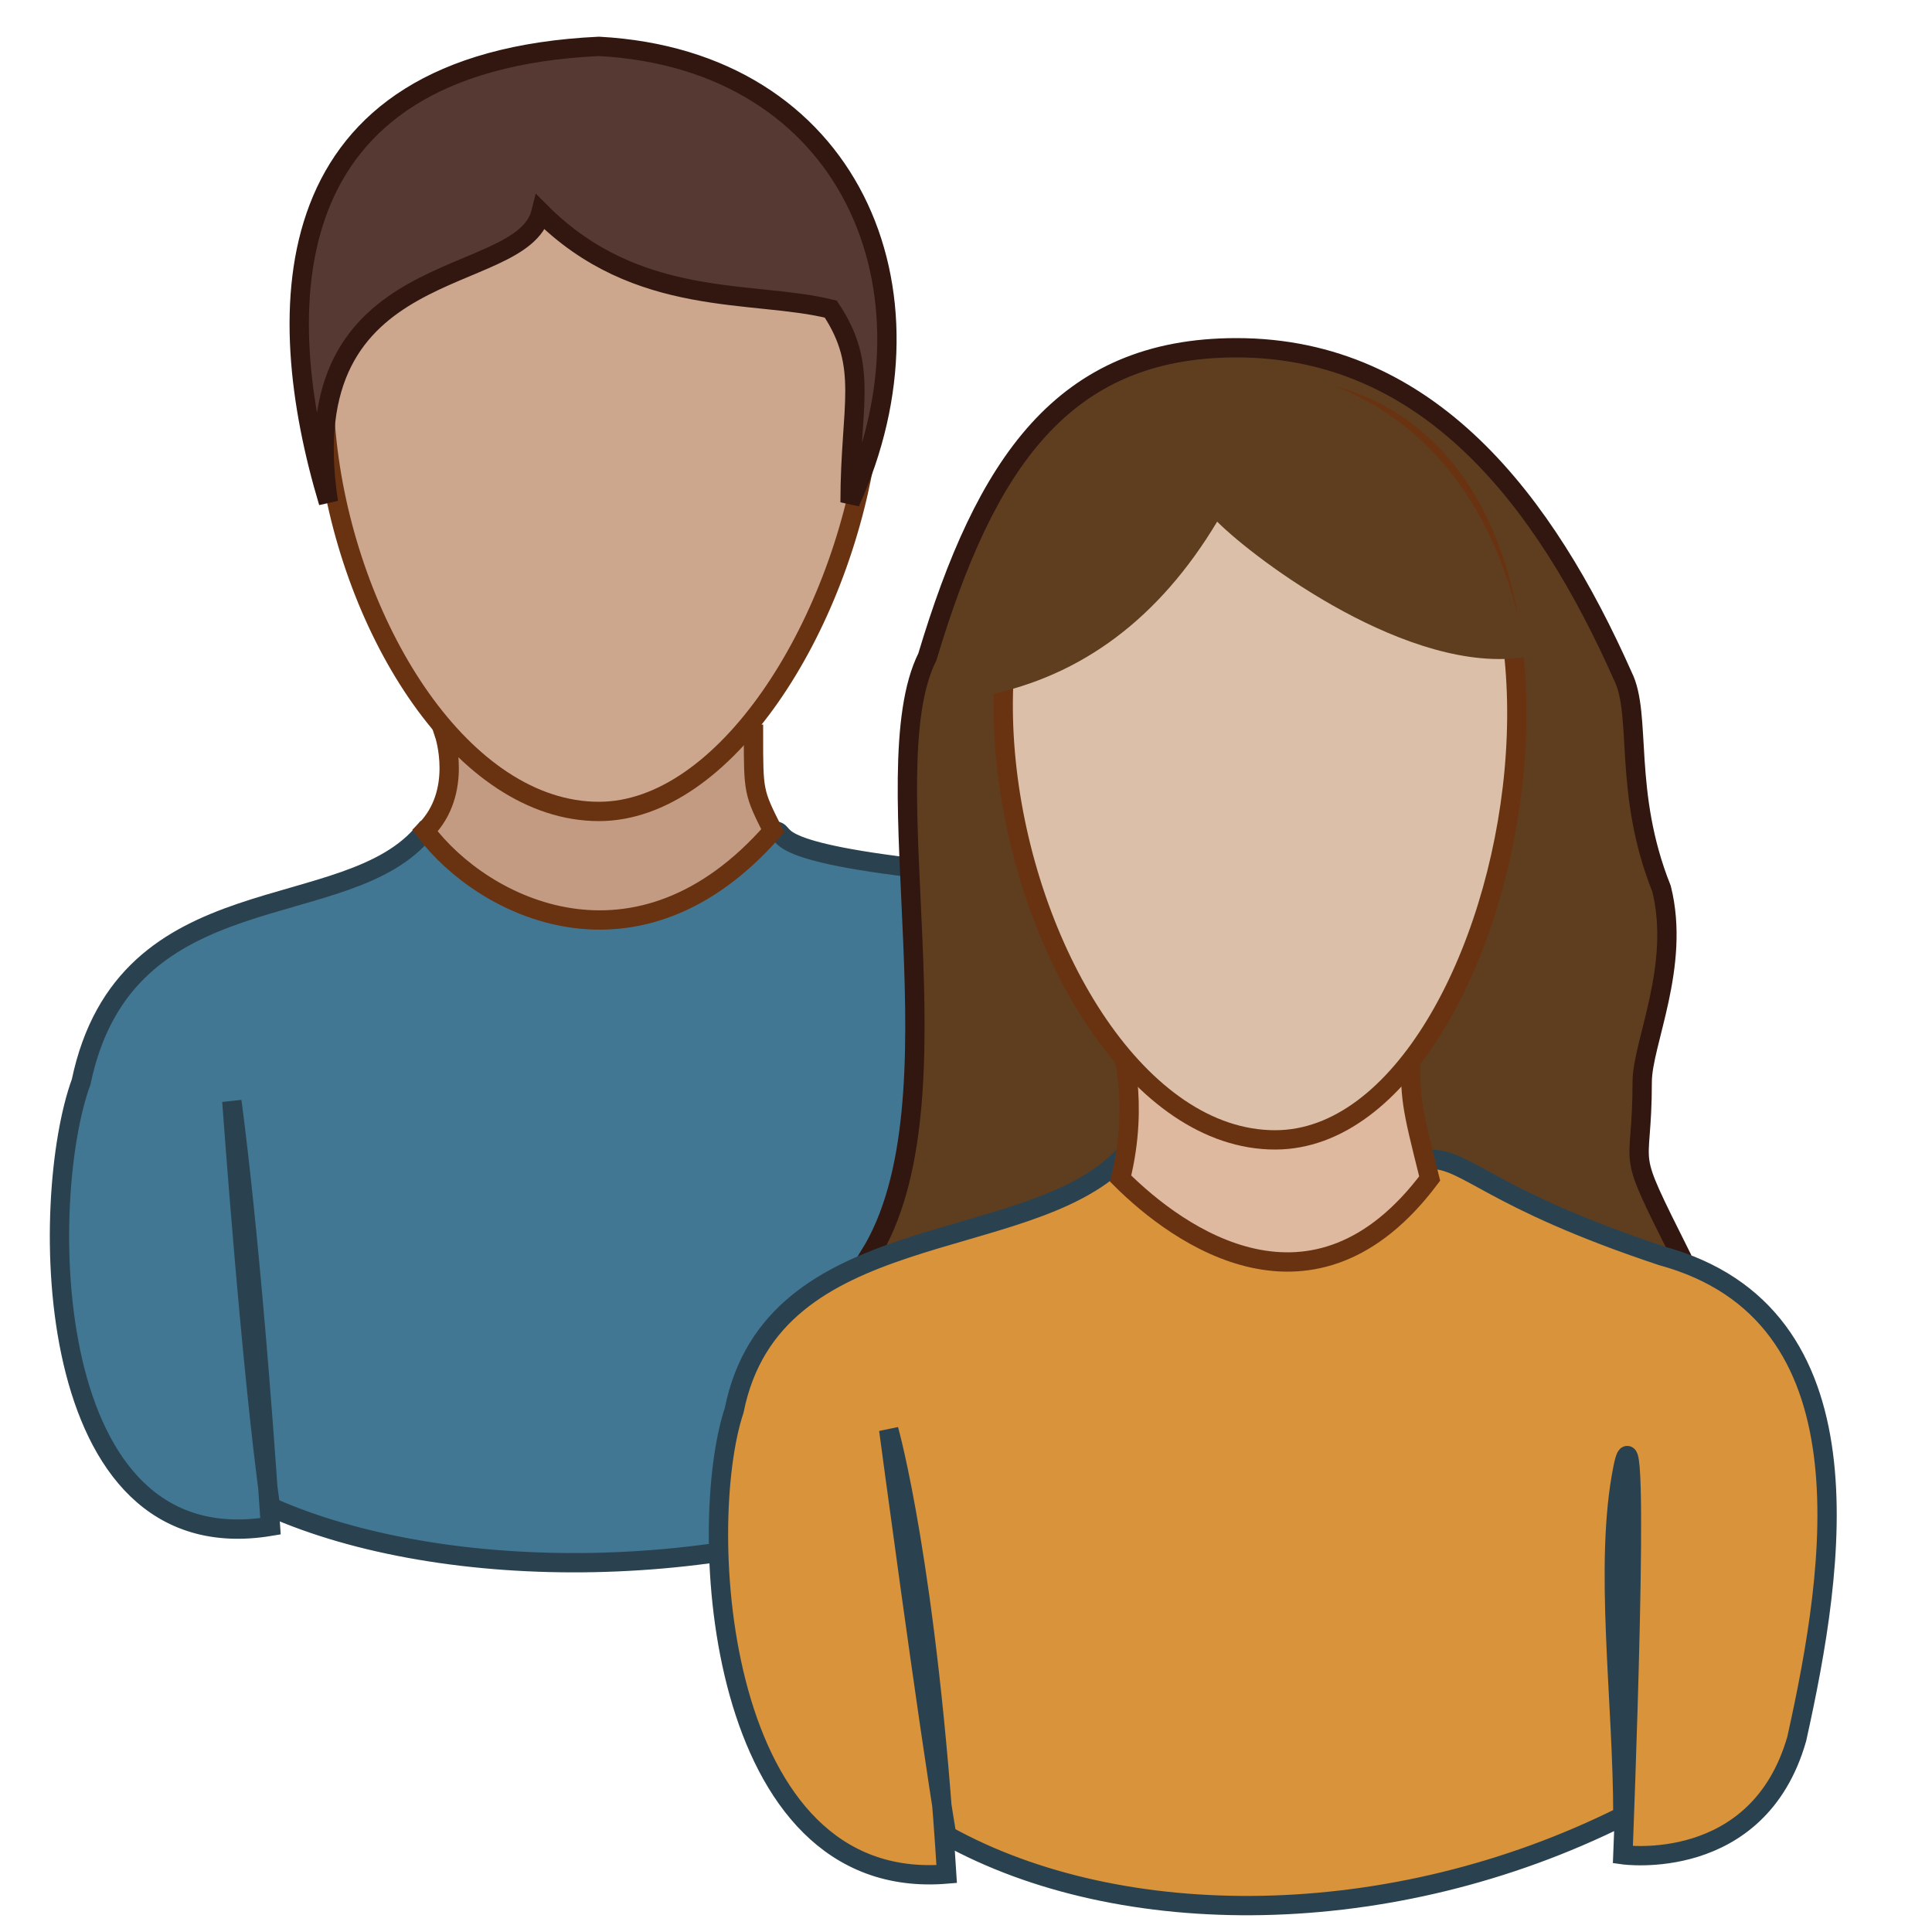
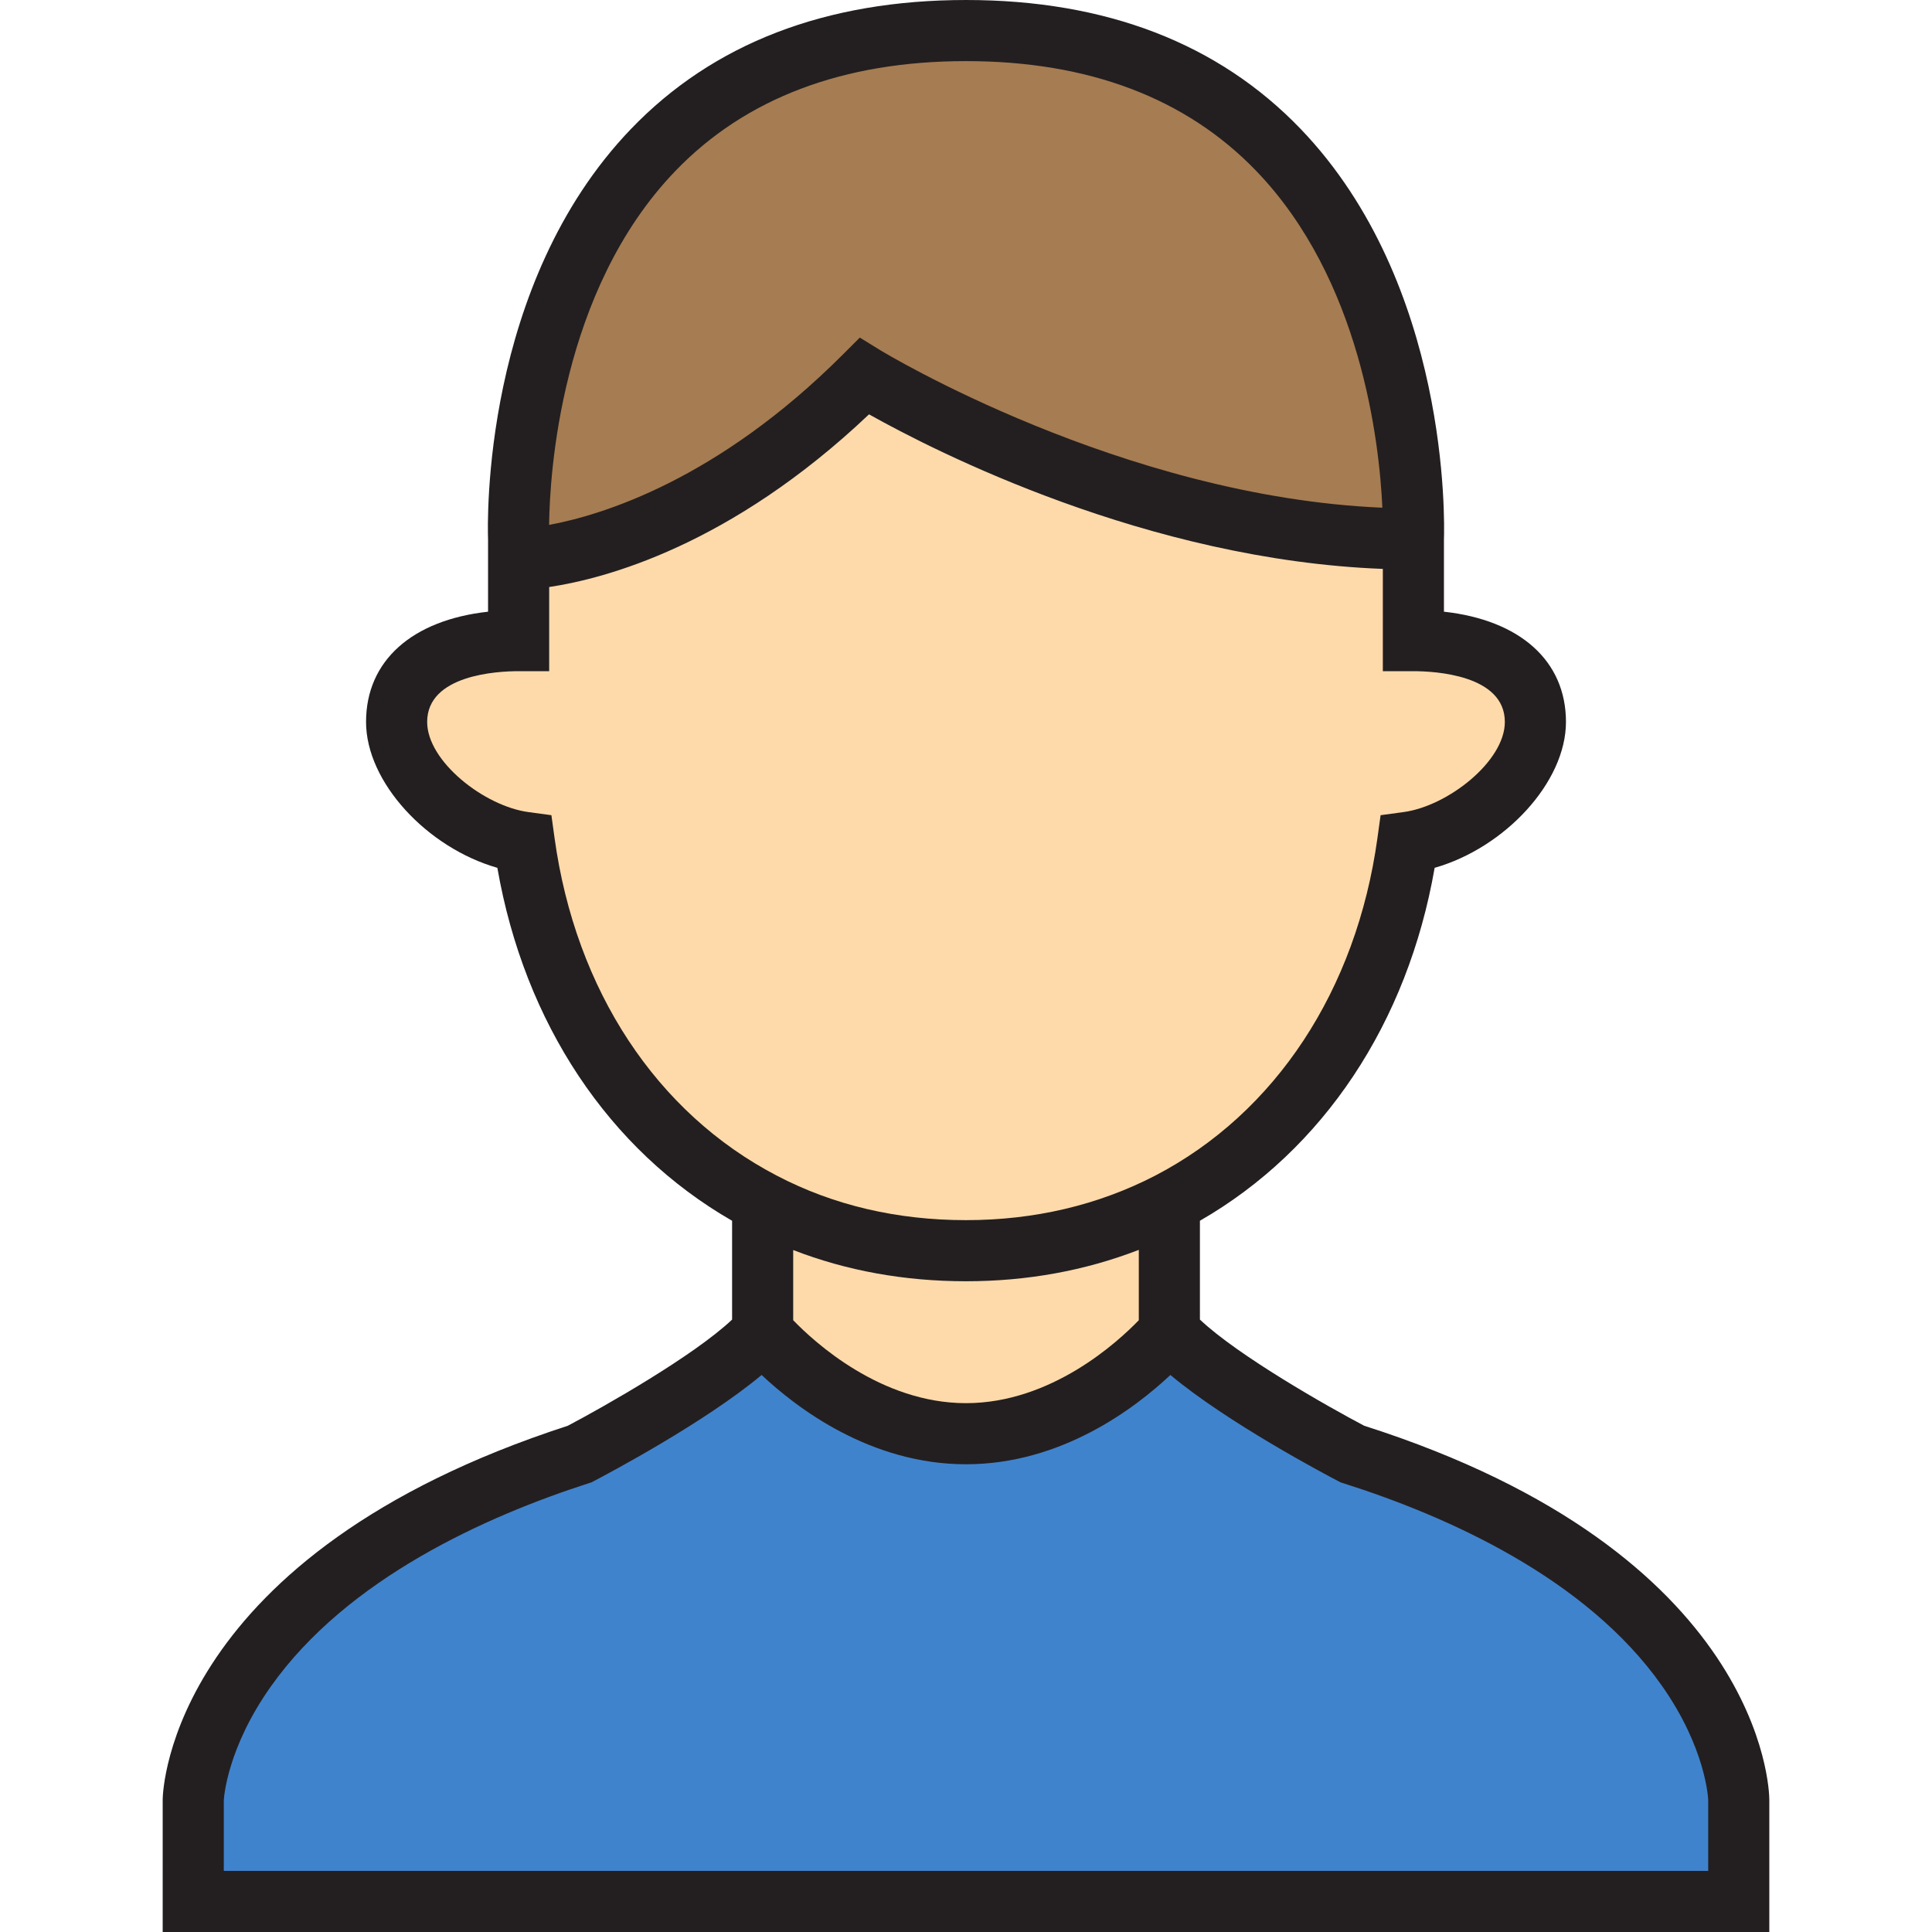
- <svg xmlns="http://www.w3.org/2000/svg" width="100px" height="100px" viewBox="0 0 100 100" version="1.1">
-   <path style="fill:#427794;stroke:#2A424F" d="M 22,43 C 18,48 6.5,45 4.2,56 2,62 2,81 14,79 13,64 12,57 12,57 c 0,0 1,14 2,21 9,4 24,4 35,-1 0,-8 -1,-13 0,-18 0,-5 0,19 0,19 0,0 6,2 8,-5 3,-10 5,-24 -9,-28 -9,-1 -7,-2 -8,-2 -2,0 -18,0 -18,0 z" />
-   <path style="fill:#C29B82;stroke:#693311" d="m 23,38 c 0,0 1,3 -1,5 3,4 11,8 18,0 -1,-2 -1,-2 -1,-5 0,0 -16,0 -16,0 z" />
-   <path style="fill:#CDA68E;stroke:#693311" d="M 31,42 C 17,42 7.6,4.8 31,4.2 55,4.1 44,42 31,42 z" />
-   <path style="fill:#553932;stroke:#311710" d="M 17,26 C 14,16 14,3.2 31,2.4 44,3.1 49,15 44,26 44,21 45,19 43,16 39,15 33,16 28,11 27,15 15,13 17,26 z" />
-   <path style="fill:#5F3E20;stroke:#311710" d="m 45,65 c 5,-8 0,-25 3,-31 3,-10 7,-16 16,-16 10,0 16,8 20,17 1,2 0,6 2,11 1,4 -1,8 -1,10 0,5 -1,3 2,9 -5,13 -34,10 -42,0 z" />
-   <path style="fill:#D8933B;stroke:#2A424F" d="m 58,60 c -5,5 -18,3 -20,13 -2,6 -1,25 11,24 -1,-16 -3,-23 -3,-23 0,0 2,15 3,21 9,5 23,5 35,-1 0,-6 -1,-13 0,-18 1,-5 0,20 0,20 0,0 7,1 9,-6 2,-9 4,-22 -7,-25 -9,-3 -10,-5 -12,-5 -1,0 -16,0 -16,0 z" />
-   <path style="fill:#DEB89F;stroke:#693311" d="m 58,54 c 0,0 1,3 0,7 3,3 10,8 16,0 -1,-4 -1,-4 -1,-7 0,0 -15,0 -15,0 z" />
-   <path style="fill:#DBBFA8;stroke:#693311" d="M 66,59 C 52,59 43,21 66,20 86,21 79,59 66,59 z" />
-   <path style="fill:#5F3E20" d="m 63,27 c -3,5 -7,8 -12,9 -4,1 2,-17 13,-17 5,0 13,3 15,15 -6,1 -14,-5 -16,-7" />
+ <svg xmlns="http://www.w3.org/2000/svg" height="100%" stroke-miterlimit="10" style="fill-rule:nonzero;clip-rule:evenodd;stroke-linecap:round;stroke-linejoin:round;" version="1.1" viewBox="0 0 512.001 512.001" width="100%" xml:space="preserve">
+   <defs />
+   <clipPath id="ArtboardFrame">
+     <rect height="512.001" width="512.001" x="0" y="0" />
+   </clipPath>
+   <g clip-path="url(#ArtboardFrame)" id="Untitled">
+     <path d="M460.79 476.957C460.79 476.957 460.79 488.813 460.79 503.902L51.212 503.902C51.212 488.812 51.212 476.957 51.212 476.957C51.212 476.957 52.182 417.999 153.607 385.341C153.607 385.341 190.362 366.156 202.11 353.006C202.11 353.006 224.313 379.951 256.002 379.951C287.691 379.951 309.894 353.006 309.894 353.006C321.642 366.156 358.397 385.341 358.397 385.341C460.466 417.676 460.79 476.957 460.79 476.957Z" fill="#4083cd" fill-rule="nonzero" opacity="1" stroke="none" />
+     <path d="M202.11 318.73C217.739 326.922 235.954 331.448 256.002 331.448C276.05 331.448 294.265 326.813 309.894 318.73L309.894 353.006C309.894 353.006 287.691 379.951 256.002 379.951C224.313 379.951 202.11 353.006 202.11 353.006L202.11 318.73L202.11 318.73Z" fill="#fedaab" fill-rule="nonzero" opacity="1" stroke="none" />
+     <path d="M229.055 99.714C180.552 148.217 137.439 148.217 137.439 148.217L137.439 142.828C137.439 142.828 131.834 8.099 256.001 8.099C379.952 8.099 374.563 142.828 374.563 142.828C299.115 142.827 229.055 99.714 229.055 99.714Z" fill="#a67c52" fill-rule="nonzero" opacity="1" stroke="none" />
+     <path d="M309.893 318.73C294.264 326.814 276.049 331.448 256.001 331.448C235.953 331.448 217.738 326.921 202.109 318.73C167.511 300.73 144.769 265.377 138.948 223.233C122.242 220.97 105.104 205.125 105.104 191.33C105.104 176.456 119.547 169.773 137.439 169.773L137.439 148.216C137.439 148.216 180.552 148.216 229.055 99.713C229.055 99.713 299.114 142.826 374.563 142.826L374.563 169.771C392.455 169.771 406.898 176.453 406.898 191.328C406.898 205.125 389.761 220.968 373.054 223.231C367.234 265.377 344.492 300.73 309.893 318.73Z" fill="#fedaab" fill-rule="nonzero" opacity="1" stroke="none" />
+     <path d="M361.527 377.839C351.902 372.771 328.209 359.349 317.991 349.704L317.991 323.513C350.671 304.726 373.036 271.108 380.197 229.982C398.804 224.671 414.996 207.297 414.996 191.33C414.996 175.109 402.811 164.337 382.661 162.105L382.661 142.976C382.819 138.397 384.224 75.324 344.667 34.153C322.893 11.49 293.062 0 256.002 0C218.844 0 188.958 11.514 167.176 34.221C127.696 75.378 129.175 138.344 129.342 142.982L129.342 162.106C109.191 164.338 97.007 175.11 97.007 191.331C97.007 207.298 113.201 224.67 131.806 229.983C138.968 271.117 161.339 304.739 194.012 323.516L194.012 349.706C183.795 359.347 160.075 372.786 150.458 377.851C45.396 411.942 43.158 474.186 43.115 476.824L43.114 512.001L468.887 512.001L468.887 476.912C468.873 474.256 467.32 411.619 361.527 377.839ZM210.208 331.273C224.348 336.76 239.693 339.546 256.002 339.546C272.183 339.546 287.525 336.746 301.796 331.229L301.796 349.868C296.223 355.651 278.591 371.853 256.002 371.853C233.413 371.853 215.78 355.65 210.208 349.868L210.208 331.273L210.208 331.273ZM178.932 45.36C197.537 26.008 223.467 16.196 256.002 16.196C288.444 16.196 314.324 25.989 332.92 45.303C360.627 74.077 365.531 116.962 366.342 134.547C297.28 131.623 233.954 93.219 233.301 92.818L227.854 89.465L223.331 93.988C190.141 127.178 159.574 136.497 145.516 139.107C145.681 125.901 148.435 77.083 178.932 45.36ZM146.97 222.127L146.129 216.035L140.035 215.209C128.318 213.622 113.202 201.757 113.202 191.33C113.202 178.842 131.754 177.871 137.439 177.871L145.537 177.871L145.537 155.567C160.371 153.351 193.641 144.572 230.3 109.804C247.797 119.618 304.121 148.402 366.469 150.765L366.464 177.87L374.562 177.87C380.248 177.87 398.799 178.841 398.799 191.329C398.799 201.756 383.683 213.621 371.966 215.208L365.872 216.034L365.031 222.126C359.472 262.38 338.012 294.972 306.171 311.537C291.016 319.376 274.137 323.35 256 323.35C237.663 323.35 220.797 319.382 205.845 311.545C173.989 294.972 152.529 262.379 146.97 222.127ZM452.692 495.804L59.31 495.804L59.31 477.105C59.362 476.157 60.285 463.164 71.793 446.915C92.056 418.303 128.817 401.829 156.09 393.048L156.744 392.837L157.354 392.518C160.708 390.767 186.756 377.012 201.835 364.383C211.159 373.16 230.704 388.048 256.001 388.048C281.297 388.048 300.843 373.16 310.167 364.383C325.247 377.012 351.294 390.768 354.648 392.518L355.275 392.846L355.95 393.06C383.385 401.751 420.313 418.123 440.44 446.767C452.002 463.22 452.667 476.379 452.693 477.045L452.692 495.804L452.692 495.804Z" fill="#231f20" fill-rule="nonzero" opacity="1" stroke="none" />
+   </g>
</svg>
